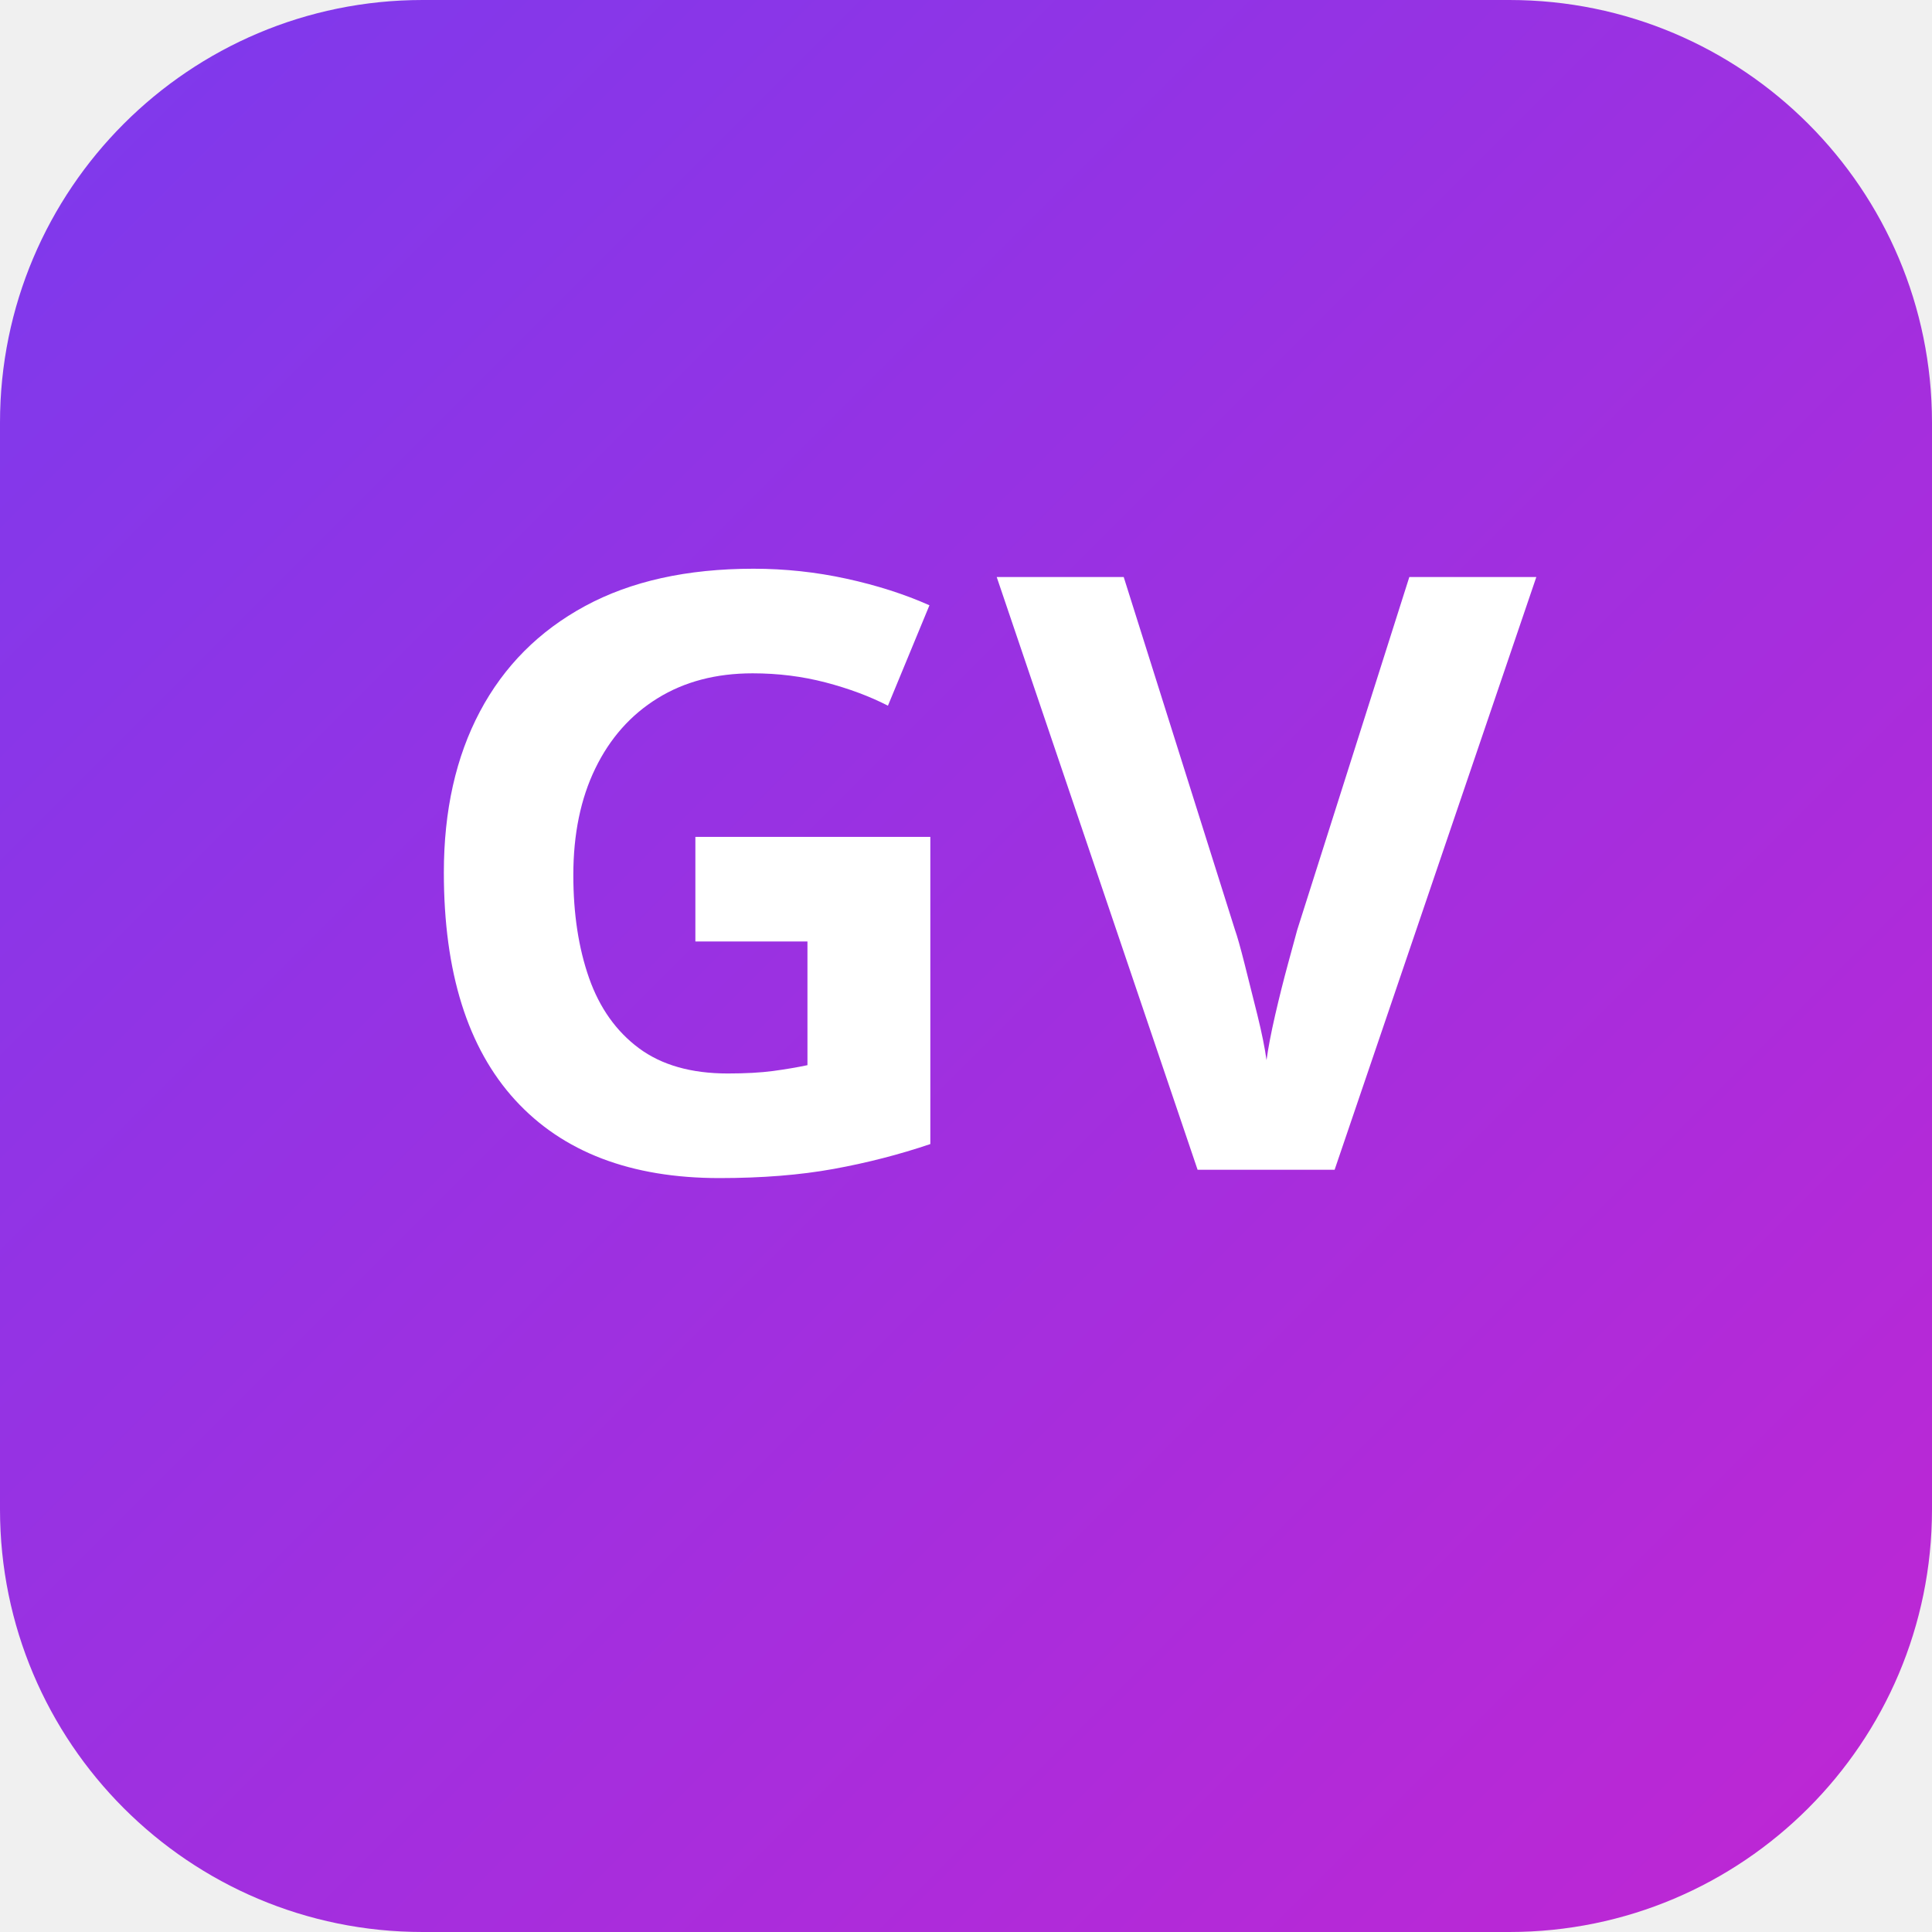
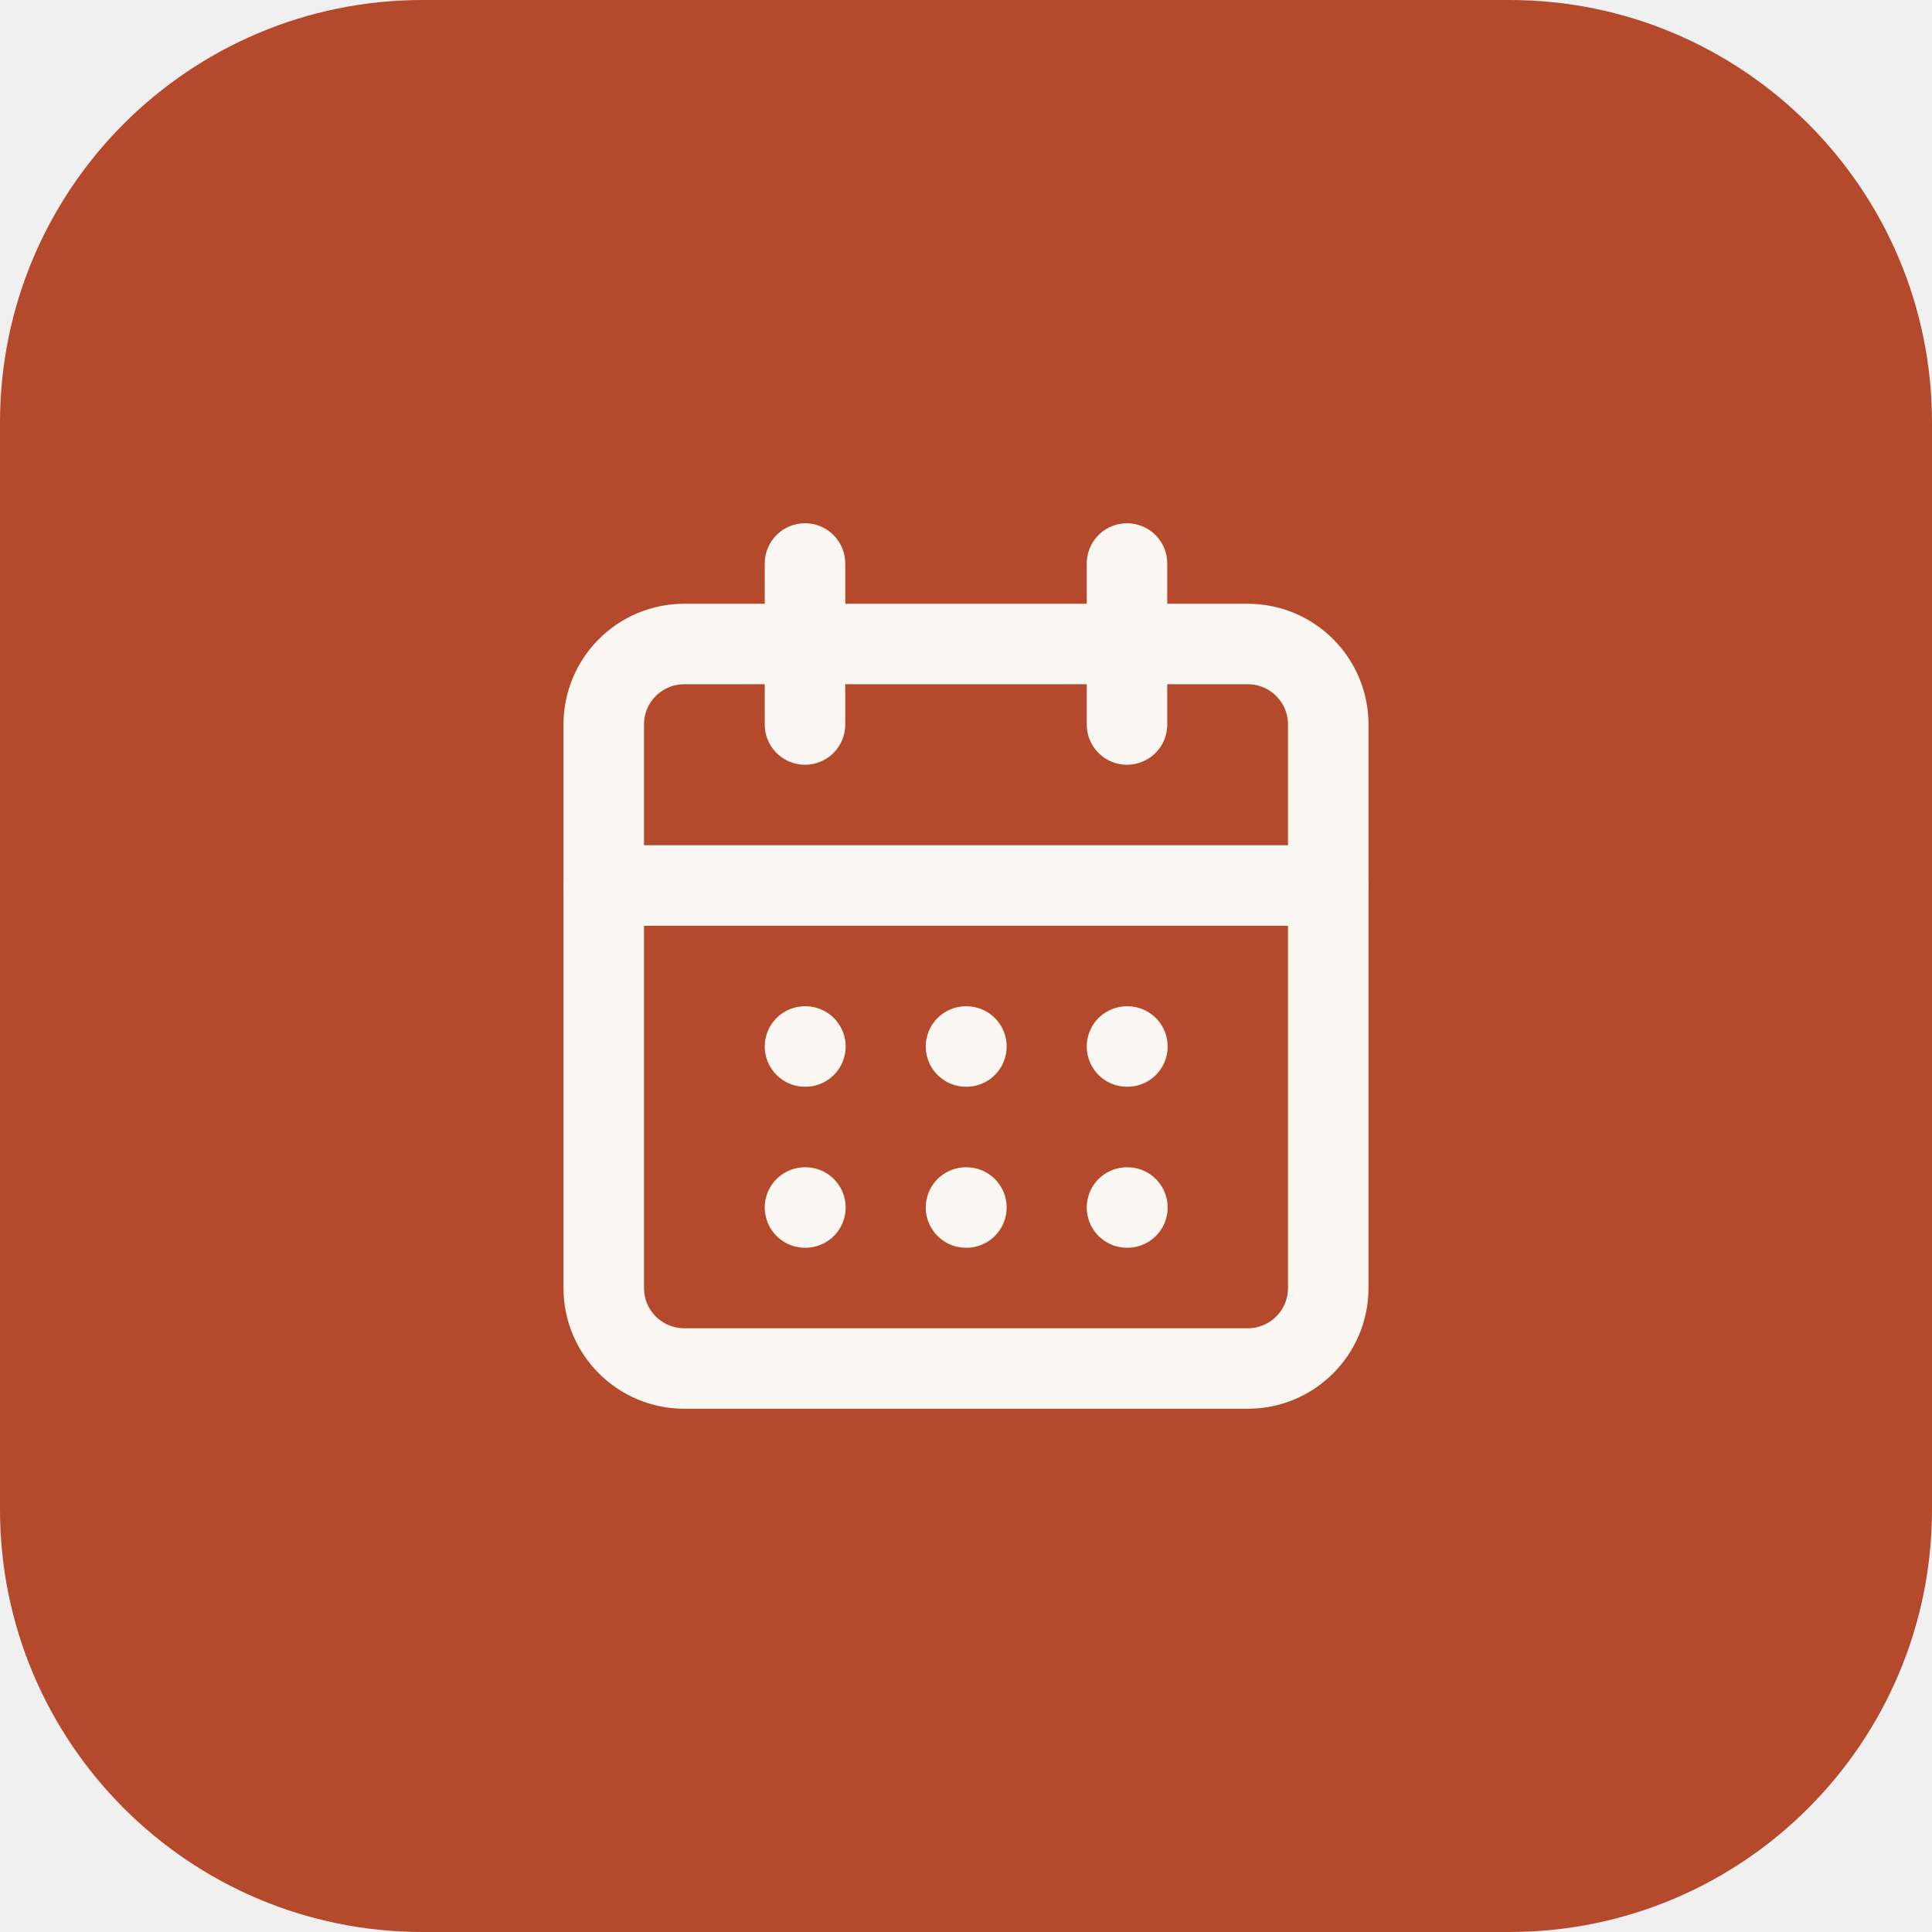
<svg xmlns="http://www.w3.org/2000/svg" viewBox="0 0 512 512">
-   <defs>
-     <linearGradient id="g" x1="0" y1="0" x2="1" y2="1">
-       <stop offset="0%" stop-color="#7c3aed" />
-       <stop offset="100%" stop-color="#c026d3" />
-     </linearGradient>
-   </defs>
-   <rect width="512" height="512" rx="112" fill="url(#g)" />
-   <text x="256" y="310" text-anchor="middle" font-family="system-ui,sans-serif" font-weight="800" font-size="220" fill="white">GV</text>
+   <rect width="512" height="512" rx="112" fill="#b4492b" />
+   <g transform="translate(128 128) scale(10.6667)" fill="none" stroke="#faf7f2" stroke-width="2" stroke-linecap="round" stroke-linejoin="round">
+     <path d="M8 2v4" />
+     <path d="M16 2v4" />
+     <rect width="18" height="18" x="3" y="4" rx="2" />
+     <path d="M3 10h18" />
+     <path d="M8 14h.01" />
+     <path d="M12 14h.01" />
+     <path d="M16 14h.01" />
+     <path d="M8 18h.01" />
+     <path d="M12 18h.01" />
+     <path d="M16 18h.01" />
+   </g>
</svg>
